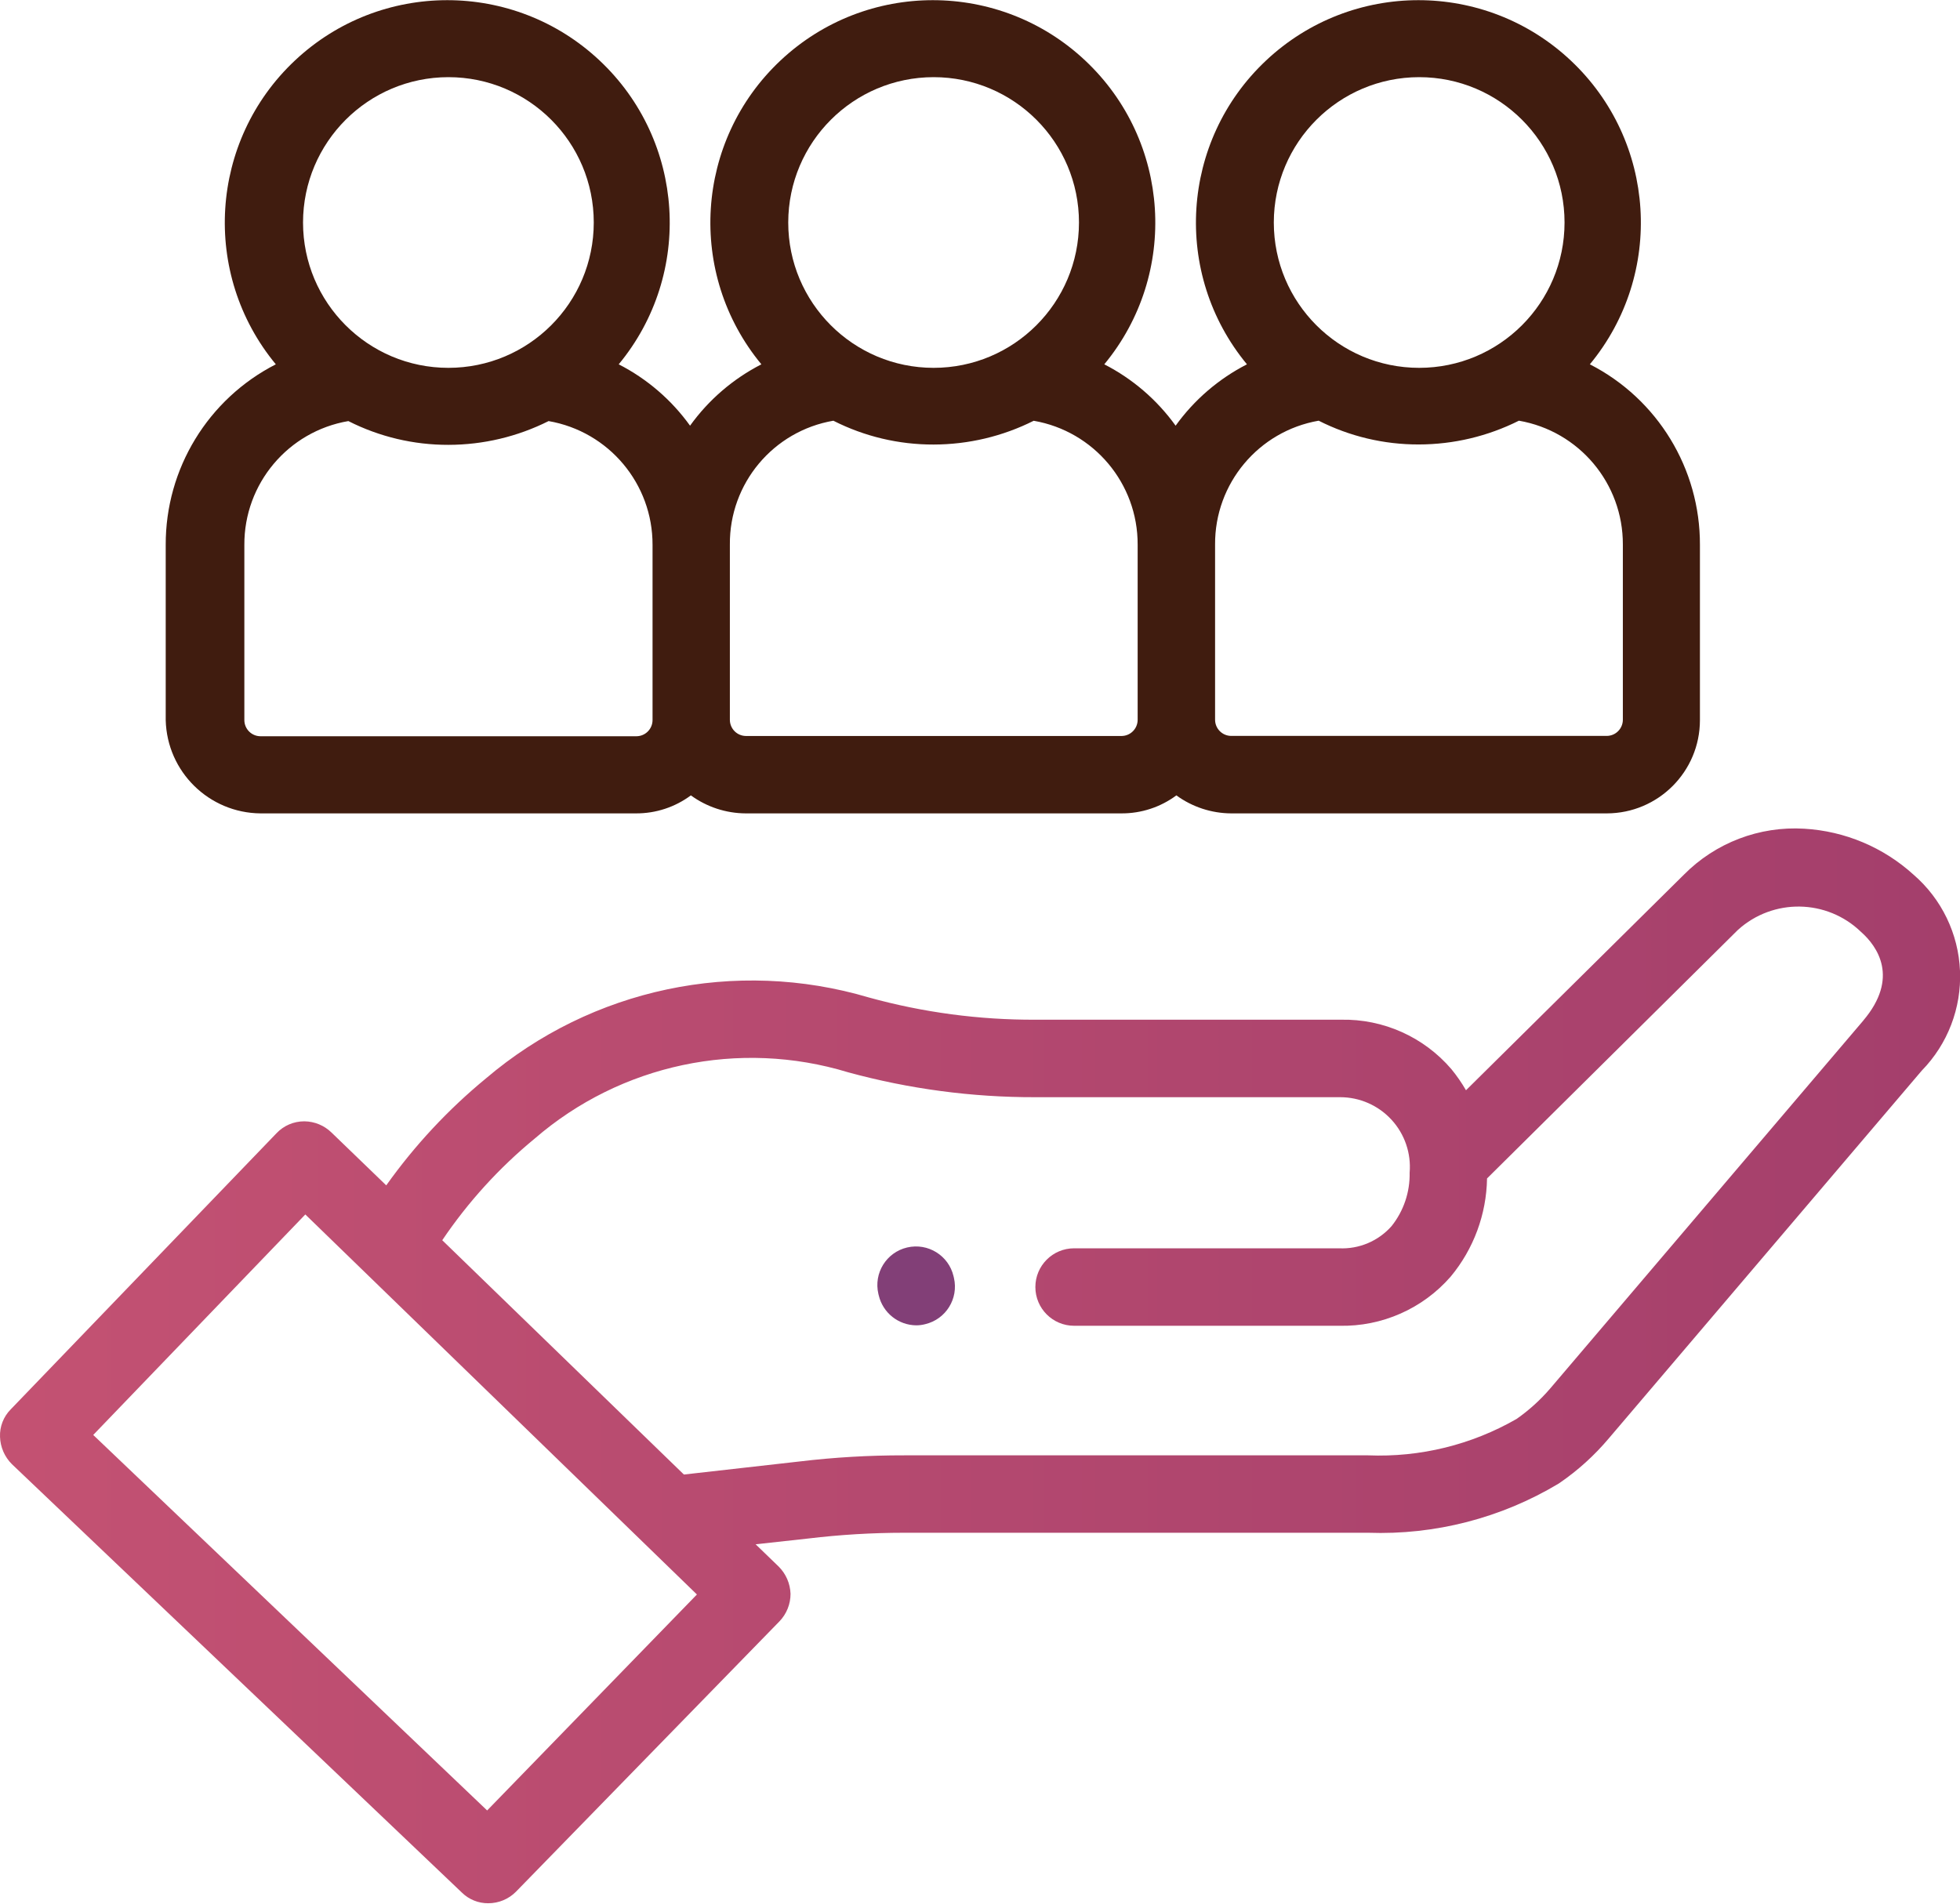
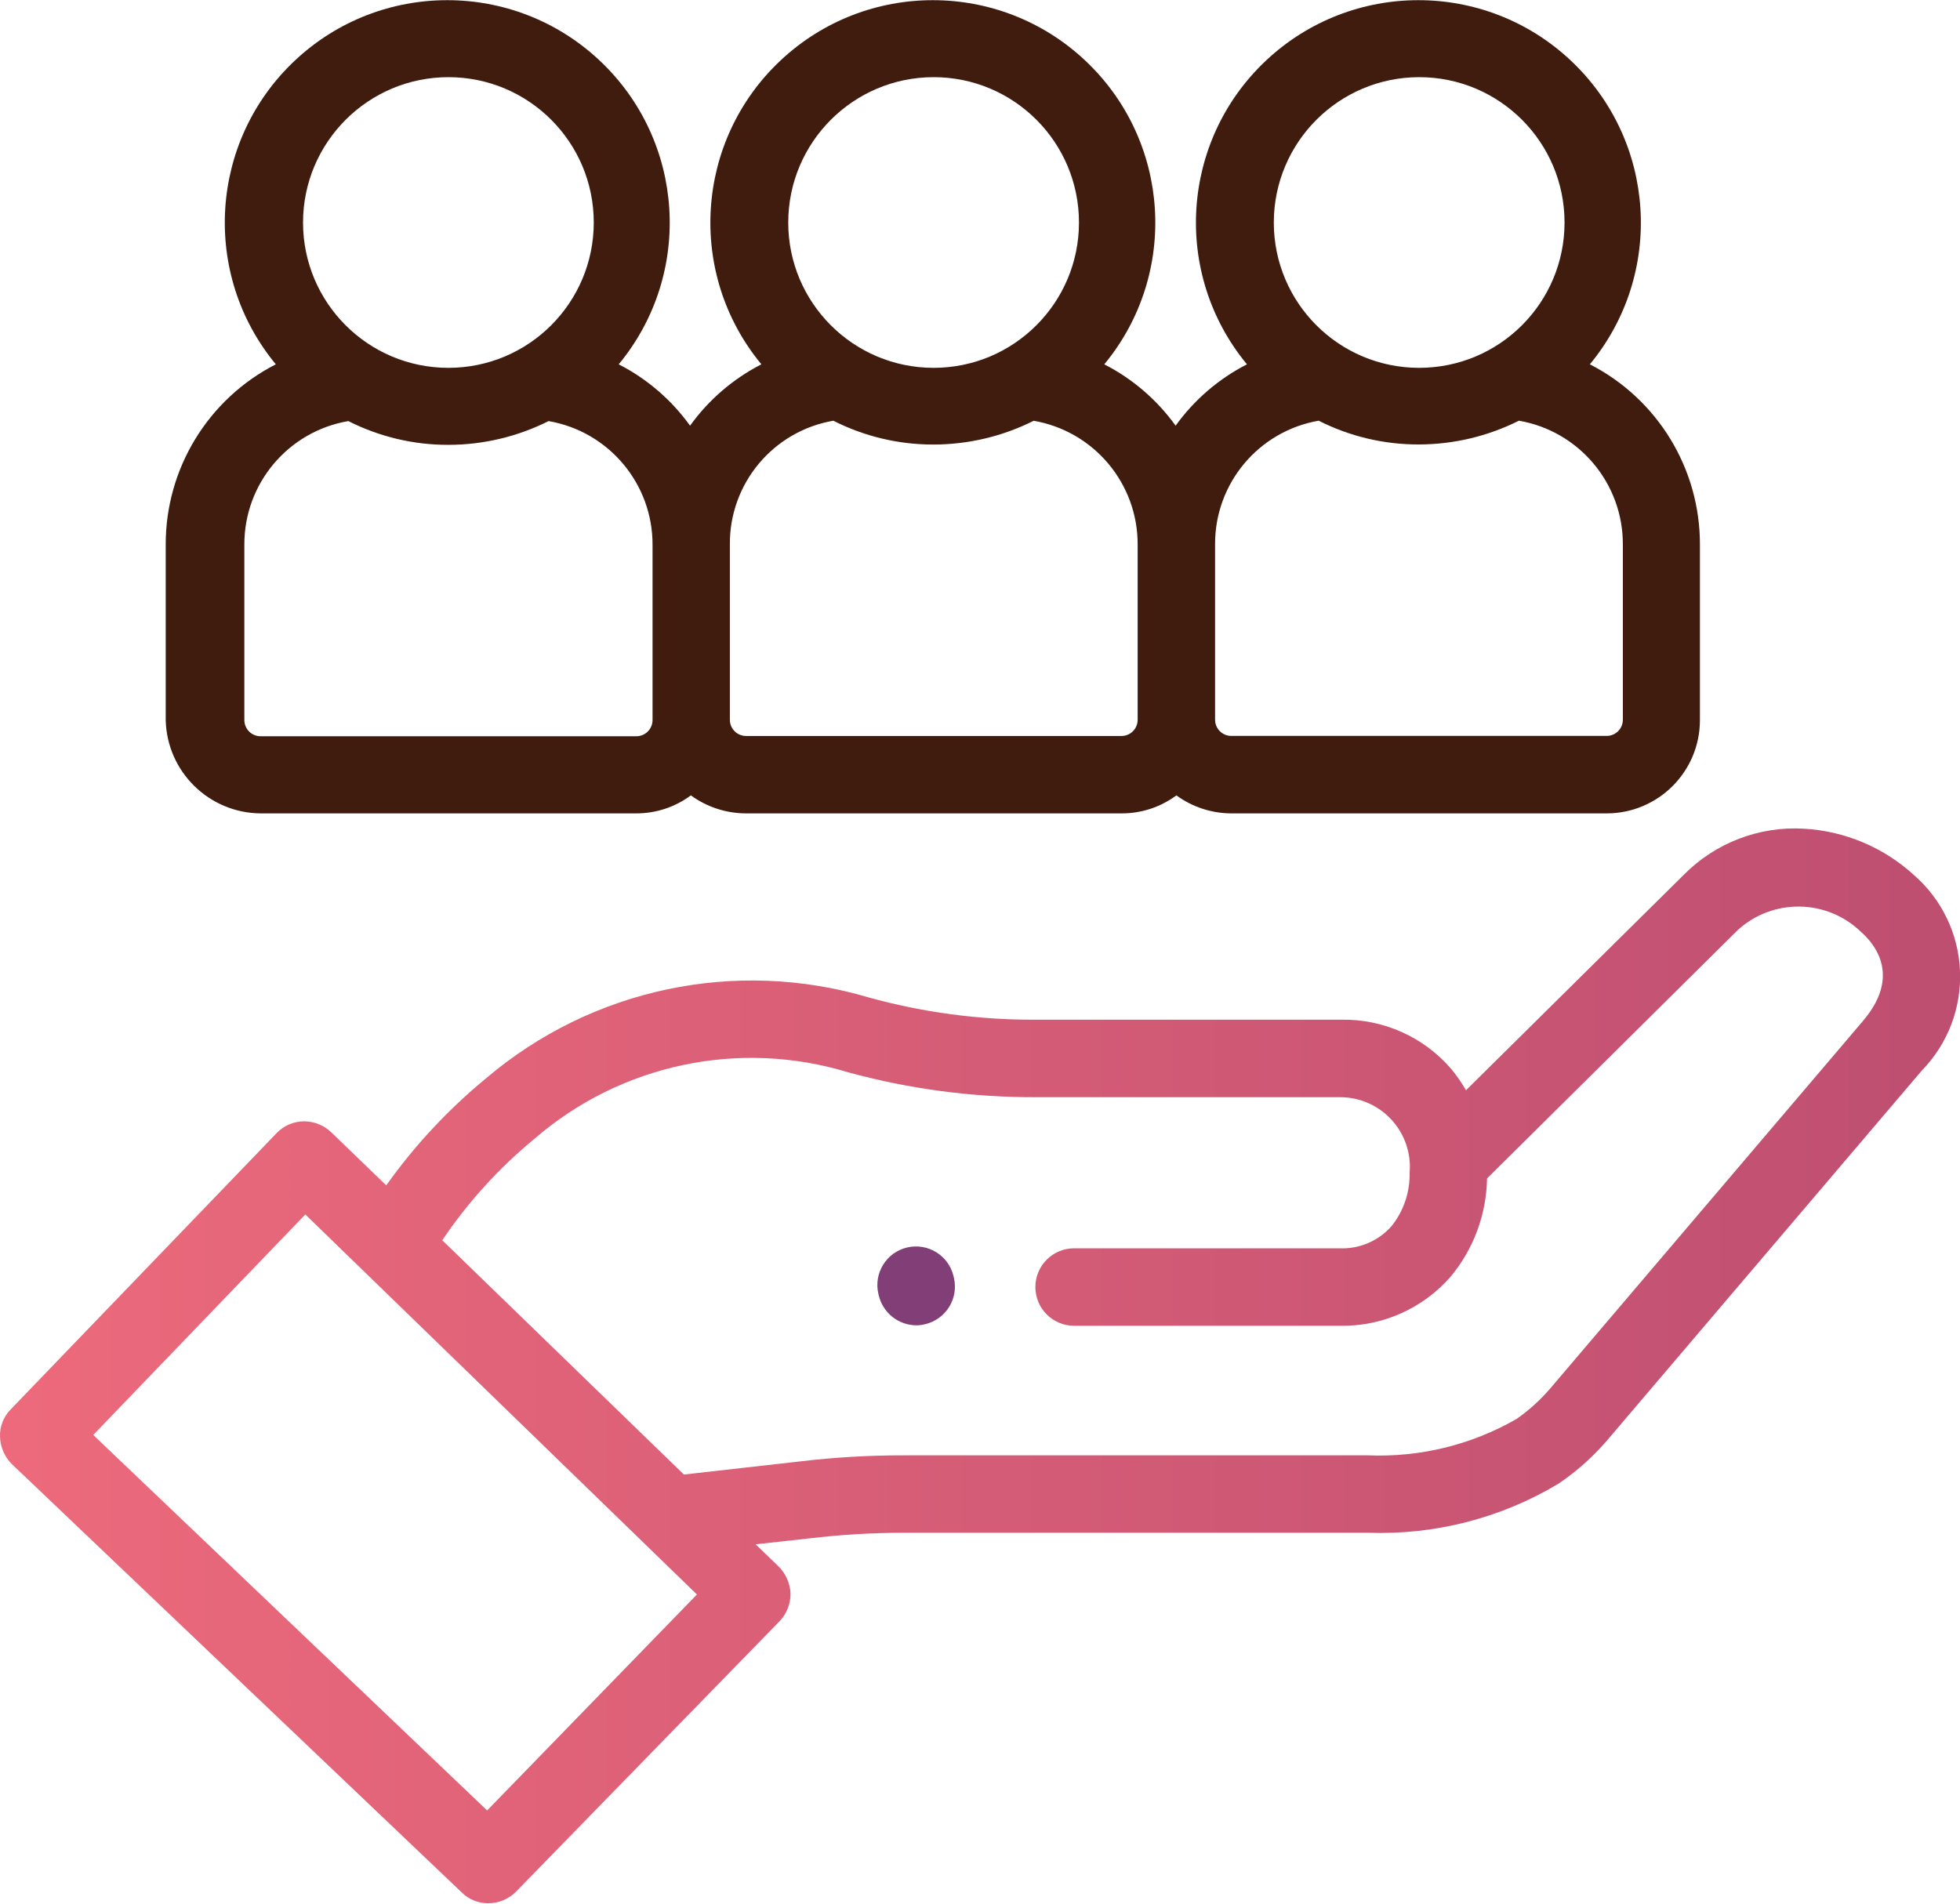
<svg xmlns="http://www.w3.org/2000/svg" width="76.193" height="74" viewBox="0 0 76.193 74">
  <defs>
    <style>.a{fill:url(#a);}.b{fill:#6c1d5f;opacity:0.85;}.c{fill:#401c0f;}</style>
-     <linearGradient id="a" x1="-1.803" y1="0.5" x2="2.763" y2="0.5" gradientUnits="objectBoundingBox">
+     <linearGradient id="a" x1="-0.351" y1="0.5" x2="2.763" y2="0.5" gradientUnits="objectBoundingBox">
      <stop offset="0" stop-color="#fd747f" />
      <stop offset="1" stop-color="#6b1d5f" />
    </linearGradient>
  </defs>
  <path class="a" d="M74.382,228.841a6.913,6.913,0,0,0-4.249-1.789,6.065,6.065,0,0,0-4.682,1.789l-8.469,8.38a6.173,6.173,0,0,0-.567-.82,5.5,5.5,0,0,0-4.294-1.923H40.252a23.973,23.973,0,0,1-6.486-.865,15.956,15.956,0,0,0-14.881,3.146,21.591,21.591,0,0,0-3.877,4.16l-2.132-2.058a1.532,1.532,0,0,0-1.044-.432h-.015a1.479,1.479,0,0,0-1.074.462L.412,249.626A1.437,1.437,0,0,0-.006,250.7a1.569,1.569,0,0,0,.462,1.059l17.49,16.655a1.443,1.443,0,0,0,1.029.417,1.513,1.513,0,0,0,1.074-.447l10.243-10.512a1.536,1.536,0,0,0,.432-1.074,1.57,1.57,0,0,0-.462-1.059l-.895-.865,2.043-.224a31.258,31.258,0,0,1,3.728-.224H53.179a13.462,13.462,0,0,0,7.4-1.909c.015-.015.03-.015.045-.03a9.588,9.588,0,0,0,1.909-1.73l12.167-14.3A5.234,5.234,0,0,0,74.382,228.841ZM18.93,265.223l-15.313-14.6,8.245-8.573,15.223,14.776Zm53.5-30.715-12.167,14.3A7.09,7.09,0,0,1,58.95,250a10.706,10.706,0,0,1-5.77,1.416H35.138a33.7,33.7,0,0,0-4.071.239l-4.488.507-9.394-9.11a18.533,18.533,0,0,1,3.593-3.951,12.883,12.883,0,0,1,12.182-2.579,27.369,27.369,0,0,0,7.276.969H52.091a2.709,2.709,0,0,1,2.7,2.937,3.222,3.222,0,0,1-.7,2.073,2.559,2.559,0,0,1-2.043.865h-10.3a1.506,1.506,0,1,0,0,3.012H52.061a5.573,5.573,0,0,0,4.324-1.909A6.126,6.126,0,0,0,57.8,240.65l9.751-9.662a3.5,3.5,0,0,1,4.786.075C72.98,231.629,73.83,232.852,72.429,234.507Z" transform="translate(0.007 -194.831)" />
  <path class="b" d="M231.686,337.182a1.5,1.5,0,1,0-2.922.686l.015.06a1.511,1.511,0,0,0,1.461,1.163,1.354,1.354,0,0,0,.343-.045,1.5,1.5,0,0,0,1.118-1.8Z" transform="translate(-194.618 -287.561)" />
  <path class="c" d="M46.883,42.625h14.6a3.549,3.549,0,0,0,2.132-.7,3.65,3.65,0,0,0,2.132.7H80.356a3.549,3.549,0,0,0,2.132-.7,3.65,3.65,0,0,0,2.132.7h14.6A3.627,3.627,0,0,0,102.841,39V32.188a7.857,7.857,0,0,0-4.279-7.023,8.648,8.648,0,1,0-13.33,0,7.792,7.792,0,0,0-2.773,2.386,7.792,7.792,0,0,0-2.773-2.386,8.648,8.648,0,1,0-13.33,0,7.792,7.792,0,0,0-2.773,2.386,7.792,7.792,0,0,0-2.773-2.386,8.648,8.648,0,1,0-13.33,0A7.857,7.857,0,0,0,43.2,32.188V39A3.718,3.718,0,0,0,46.883,42.625ZM91.927,14a5.651,5.651,0,1,1-5.651,5.651A5.657,5.657,0,0,1,91.927,14ZM88.02,27.357a8.556,8.556,0,0,0,3.892.924,8.7,8.7,0,0,0,3.892-.924,4.871,4.871,0,0,1,4.041,4.816v6.814a.63.63,0,0,1-.626.626h-14.6a.63.63,0,0,1-.626-.626V32.173A4.858,4.858,0,0,1,88.02,27.357ZM73.05,14A5.651,5.651,0,1,1,67.4,19.648,5.657,5.657,0,0,1,73.05,14Zm-3.892,13.36a8.556,8.556,0,0,0,3.892.924,8.7,8.7,0,0,0,3.892-.924,4.871,4.871,0,0,1,4.041,4.816v6.814a.63.63,0,0,1-.626.626h-14.6a.63.63,0,0,1-.626-.626V32.173A4.845,4.845,0,0,1,69.159,27.357ZM54.189,14a5.651,5.651,0,1,1-5.651,5.651A5.657,5.657,0,0,1,54.189,14ZM46.257,32.188A4.86,4.86,0,0,1,50.3,27.372a8.556,8.556,0,0,0,3.892.924,8.7,8.7,0,0,0,3.892-.924,4.871,4.871,0,0,1,4.041,4.816V39a.63.63,0,0,1-.626.626H46.883A.63.63,0,0,1,46.257,39Z" transform="translate(-36.758 -11)" />
</svg>
